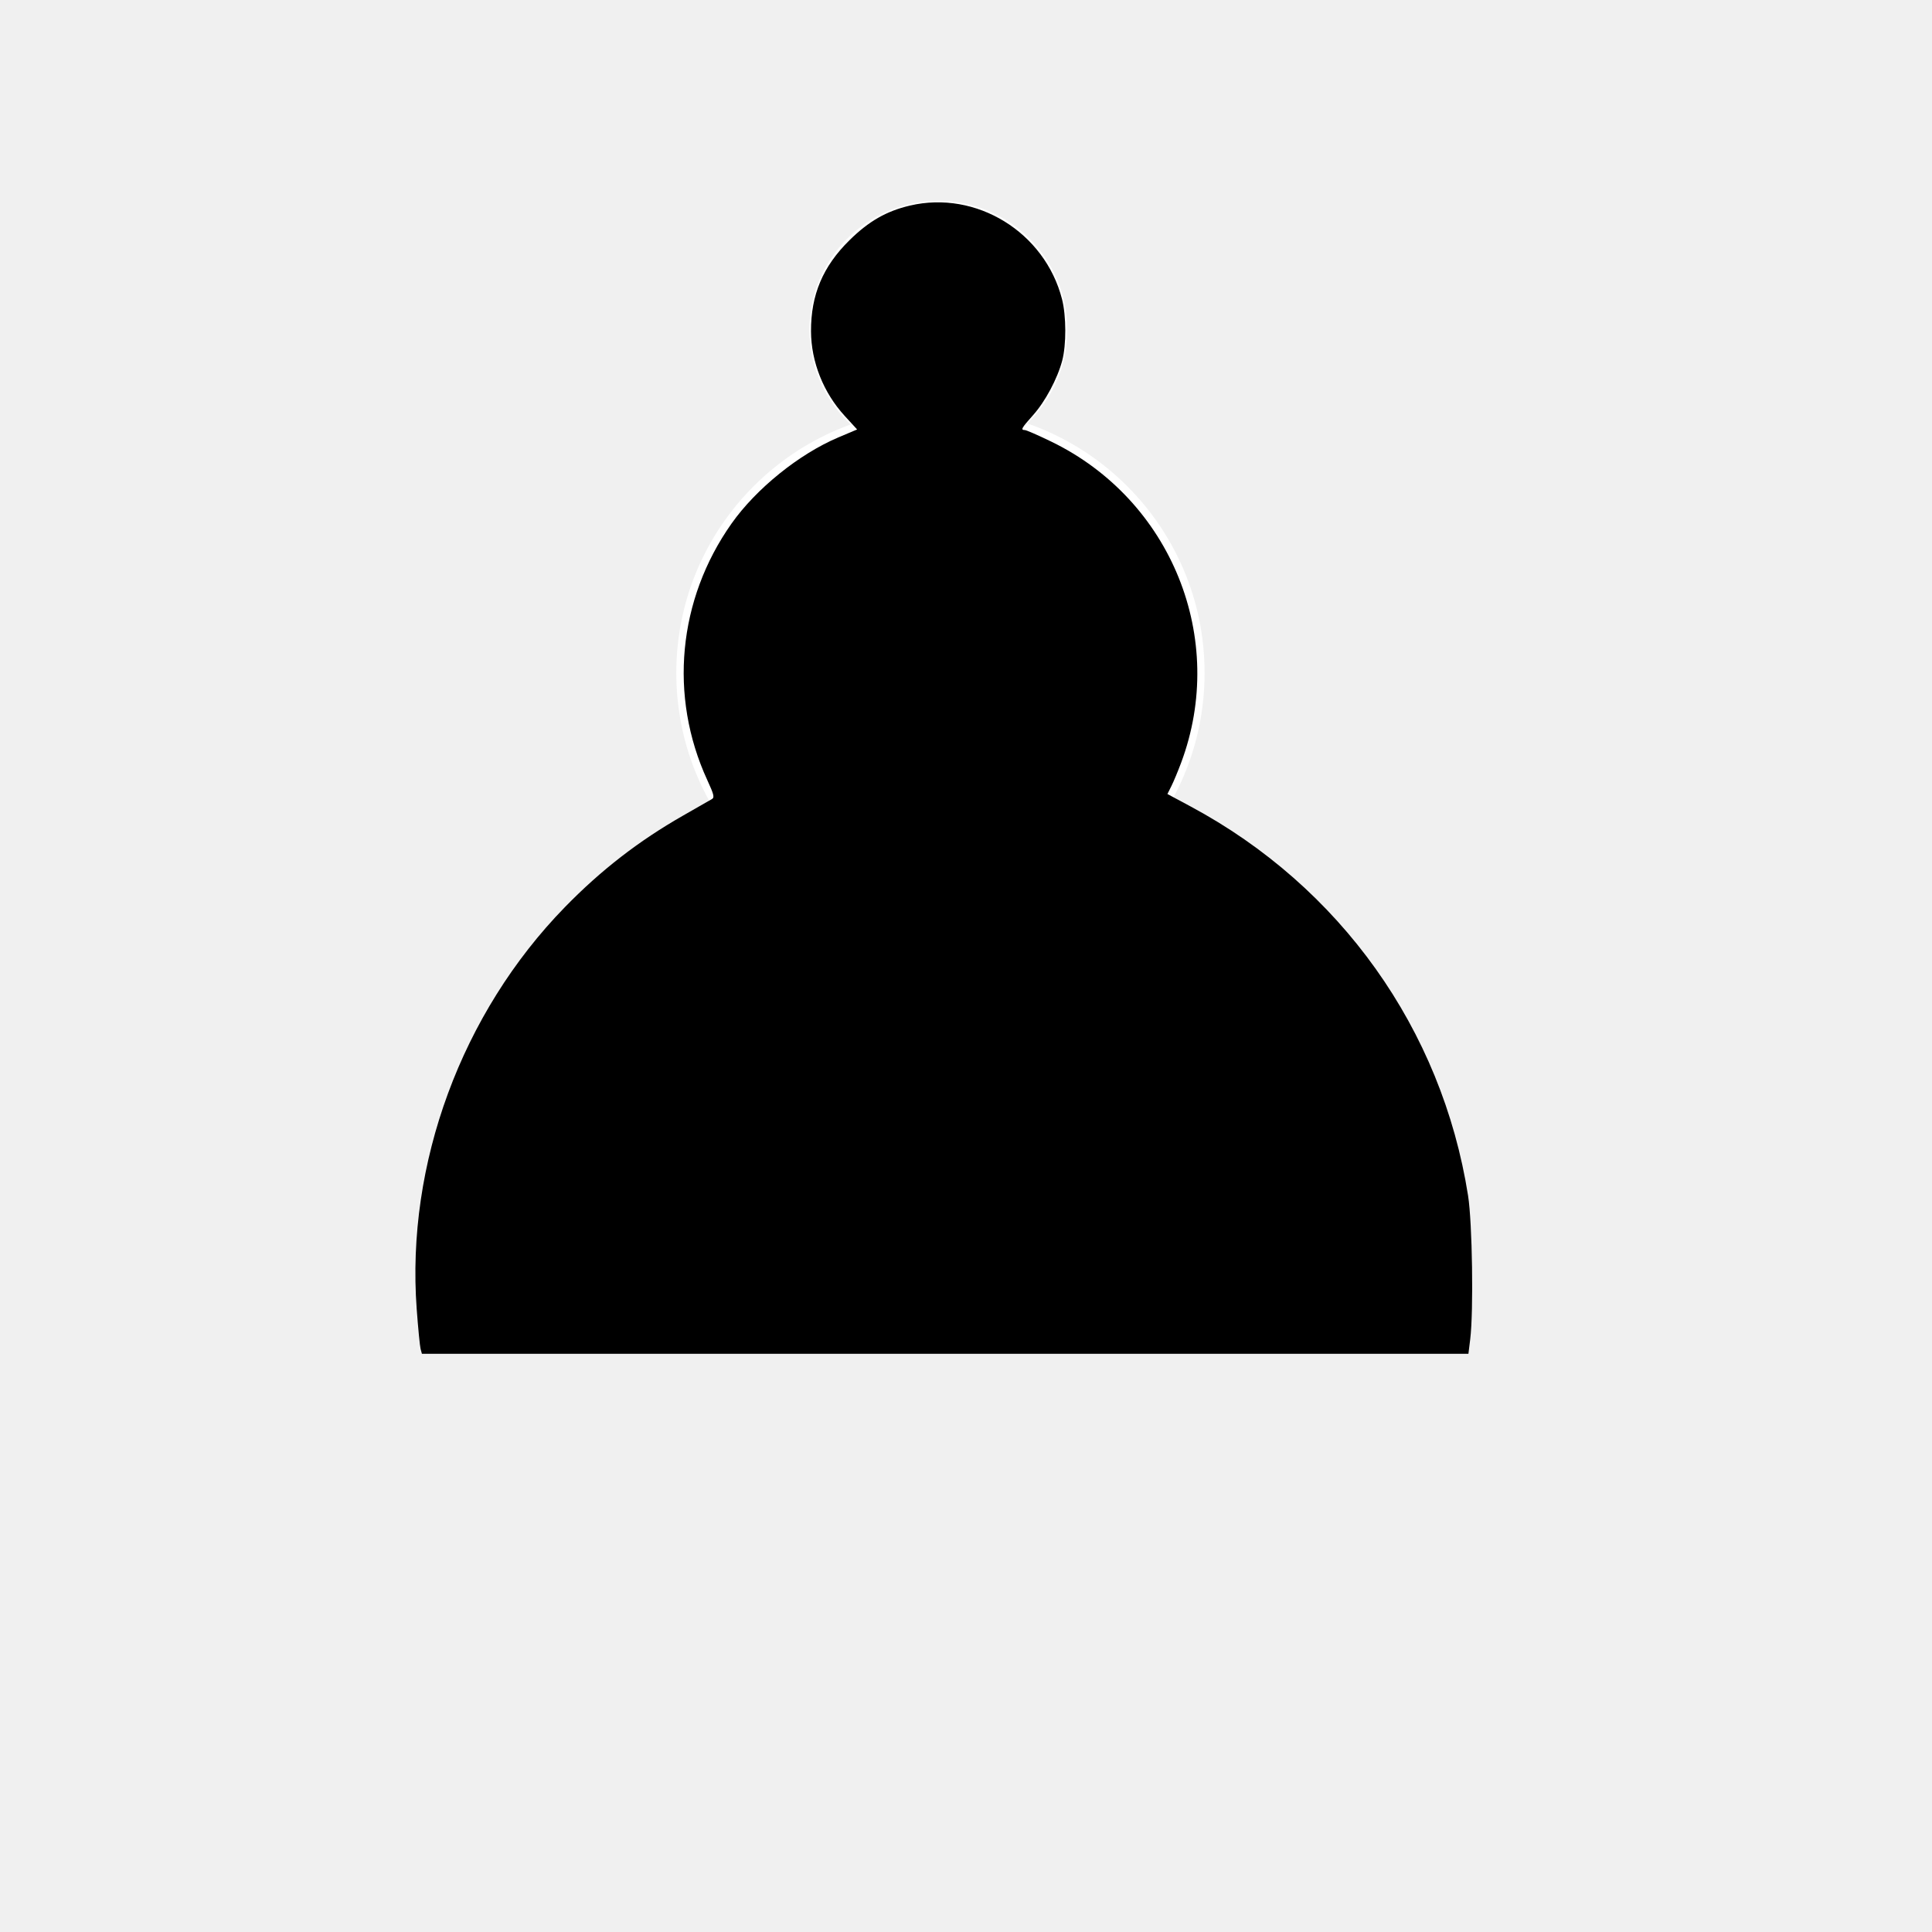
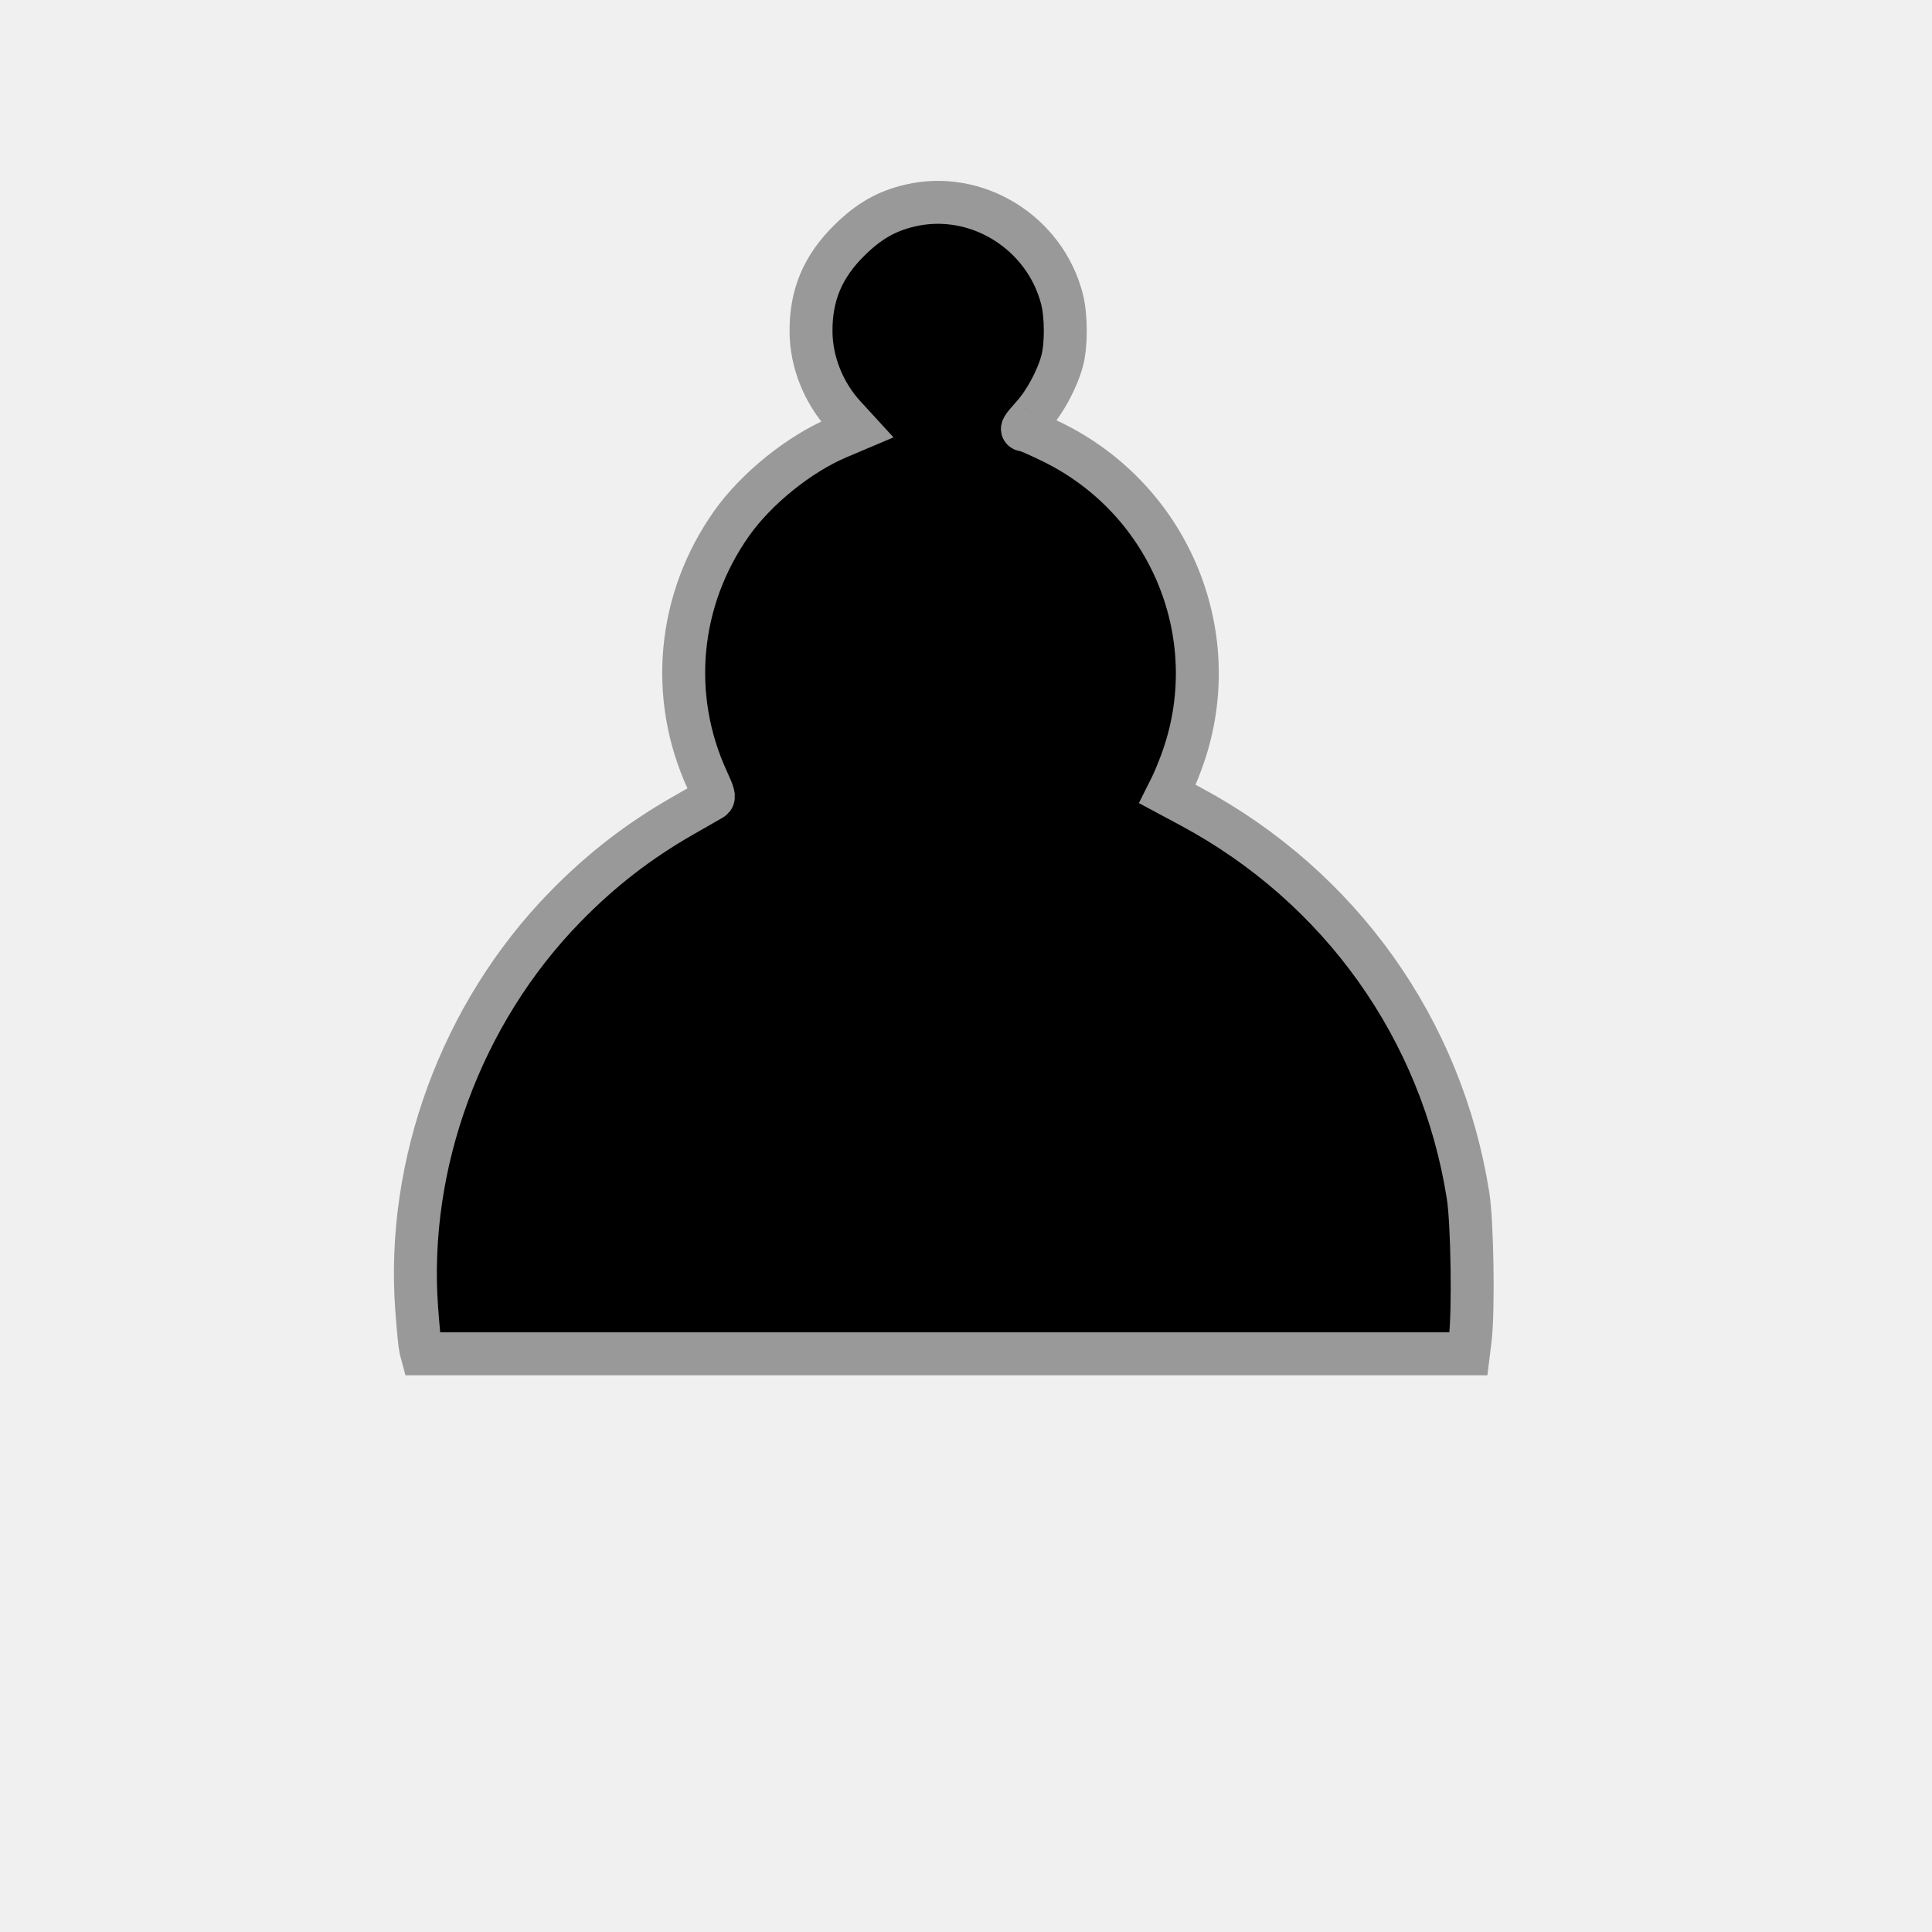
- <svg xmlns="http://www.w3.org/2000/svg" width="225" height="225" viewBox="0 0 59.531 59.531" version="1.1" id="svg414">
+ <svg xmlns="http://www.w3.org/2000/svg" viewBox="0 0 59.531 59.531" version="1.1" id="svg414">
  <defs id="defs408">
    <mask maskUnits="userSpaceOnUse" id="mask-powermask-path-effect1337">
      <path id="mask-powermask-path-effect1337_box" style="fill:#ffffff;fill-opacity:1" d="M 11.585,21.672 H 46.628 V 56.715 H 11.585 Z" />
      <rect style="fill:#000000;fill-opacity:1;stroke:#000000;stroke-width:0.359;stroke-opacity:1" id="rect1335" width="44.732" height="14.099" x="7.381" y="42.078" d="M 7.381,42.078 H 52.114 V 56.177 H 7.381 Z" />
    </mask>
    <filter id="mask-powermask-path-effect1337_inverse" style="color-interpolation-filters:sRGB" height="100" width="100" x="-50" y="-50">
      <feColorMatrix id="mask-powermask-path-effect1337_primitive1" values="1" type="saturate" result="fbSourceGraphic" />
      <feColorMatrix id="mask-powermask-path-effect1337_primitive2" values="-1 0 0 0 1 0 -1 0 0 1 0 0 -1 0 1 0 0 0 1 0 " in="fbSourceGraphic" />
    </filter>
  </defs>
  <g id="layer1">
    <circle style="fill:#000000;fill-opacity:0;stroke:none;stroke-width:0.359;stroke-opacity:1" id="path1247" cx="28.914" cy="10.163" r="3.973" />
    <circle style="fill:#000000;fill-opacity:0;stroke:#000000;stroke-width:0.359;stroke-opacity:1" id="path1243" mask="url(#mask-powermask-path-effect1337)" d="M 45.449,39.194 A 16.342,16.342 0 0 1 29.106,55.536 16.342,16.342 0 0 1 12.764,39.194 16.342,16.342 0 0 1 29.106,22.852 16.342,16.342 0 0 1 45.449,39.194 Z" />
    <g id="g1367" style="stroke:none">
      <circle style="fill:#ffffff;fill-opacity:1;stroke:none;stroke-width:0.359;stroke-opacity:0" id="path1245-1" cx="28.978" cy="20.736" r="8.139" />
      <circle style="fill:#000000;fill-opacity:0;stroke:none;stroke-width:0.359;stroke-opacity:1" id="path1245" cx="28.978" cy="20.737" r="8.139" />
    </g>
    <circle style="fill:#ffffff;fill-opacity:0;stroke:#000000;stroke-width:0.359;stroke-opacity:0" id="path1243-9" r="16.342" cy="39.284" cx="29.107" />
    <path style="fill:none;stroke:none;stroke-width:0.265px;stroke-linecap:butt;stroke-linejoin:miter;stroke-opacity:1" d="M 12.896,41.894 H 45.369" id="path1343" />
    <circle style="fill:#ffffff;fill-opacity:1;stroke:none;stroke-width:0.359;stroke-opacity:1" id="path1247-7" cx="28.914" cy="10.163" r="3.973" />
-     <path style="fill:#000000;stroke-width:0.253;stroke-opacity:0;fill-opacity:1;stroke:none" d="m 48.982,157.094 c -0.084,-0.313 -0.289,-2.405 -0.454,-4.65 -1.248,-16.912 5.226,-34.461 17.264,-46.804 4.207,-4.313 8.579,-7.699 13.771,-10.664 1.636,-0.934 3.143,-1.798 3.349,-1.918 0.315,-0.185 0.23,-0.533 -0.544,-2.215 -4.489,-9.765 -3.426,-21.012 2.824,-29.866 2.872,-4.069 7.871,-8.102 12.435,-10.034 l 2.193,-0.928 -1.459,-1.592 C 95.894,45.729 94.465,42.137 94.45,38.59 c -0.018,-4.252 1.374,-7.552 4.473,-10.607 2.253,-2.221 4.296,-3.393 7.039,-4.04 7.726,-1.822 15.716,3.091 17.72,10.895 0.498,1.939 0.509,5.334 0.023,7.161 -0.563,2.118 -1.979,4.767 -3.398,6.354 -1.349,1.51 -1.47,1.726 -0.962,1.73 0.174,0.001 1.566,0.609 3.094,1.351 13.988,6.79 20.517,22.959 15.108,37.411 -0.364,0.972 -0.87,2.186 -1.126,2.697 l -0.464,0.929 2.694,1.445 c 17.436,9.352 29.267,25.947 32.32,45.334 0.496,3.148 0.65,13.45 0.25,16.706 l -0.21,1.705 h -60.938 -60.938 l -0.153,-0.568 z" id="path854" transform="scale(0.2645833)" />
+     <path style="fill:#000000;stroke-width:5;stroke-opacity:1;fill-opacity:1;stroke:#999999" d="m 48.982,157.094 c -0.084,-0.313 -0.289,-2.405 -0.454,-4.65 -1.248,-16.912 5.226,-34.461 17.264,-46.804 4.207,-4.313 8.579,-7.699 13.771,-10.664 1.636,-0.934 3.143,-1.798 3.349,-1.918 0.315,-0.185 0.23,-0.533 -0.544,-2.215 -4.489,-9.765 -3.426,-21.012 2.824,-29.866 2.872,-4.069 7.871,-8.102 12.435,-10.034 l 2.193,-0.928 -1.459,-1.592 C 95.894,45.729 94.465,42.137 94.45,38.59 c -0.018,-4.252 1.374,-7.552 4.473,-10.607 2.253,-2.221 4.296,-3.393 7.039,-4.04 7.726,-1.822 15.716,3.091 17.72,10.895 0.498,1.939 0.509,5.334 0.023,7.161 -0.563,2.118 -1.979,4.767 -3.398,6.354 -1.349,1.51 -1.47,1.726 -0.962,1.73 0.174,0.001 1.566,0.609 3.094,1.351 13.988,6.79 20.517,22.959 15.108,37.411 -0.364,0.972 -0.87,2.186 -1.126,2.697 l -0.464,0.929 2.694,1.445 c 17.436,9.352 29.267,25.947 32.32,45.334 0.496,3.148 0.65,13.45 0.25,16.706 l -0.21,1.705 h -60.938 -60.938 l -0.153,-0.568 z" id="path854" transform="scale(0.2645833)" />
  </g>
</svg>
